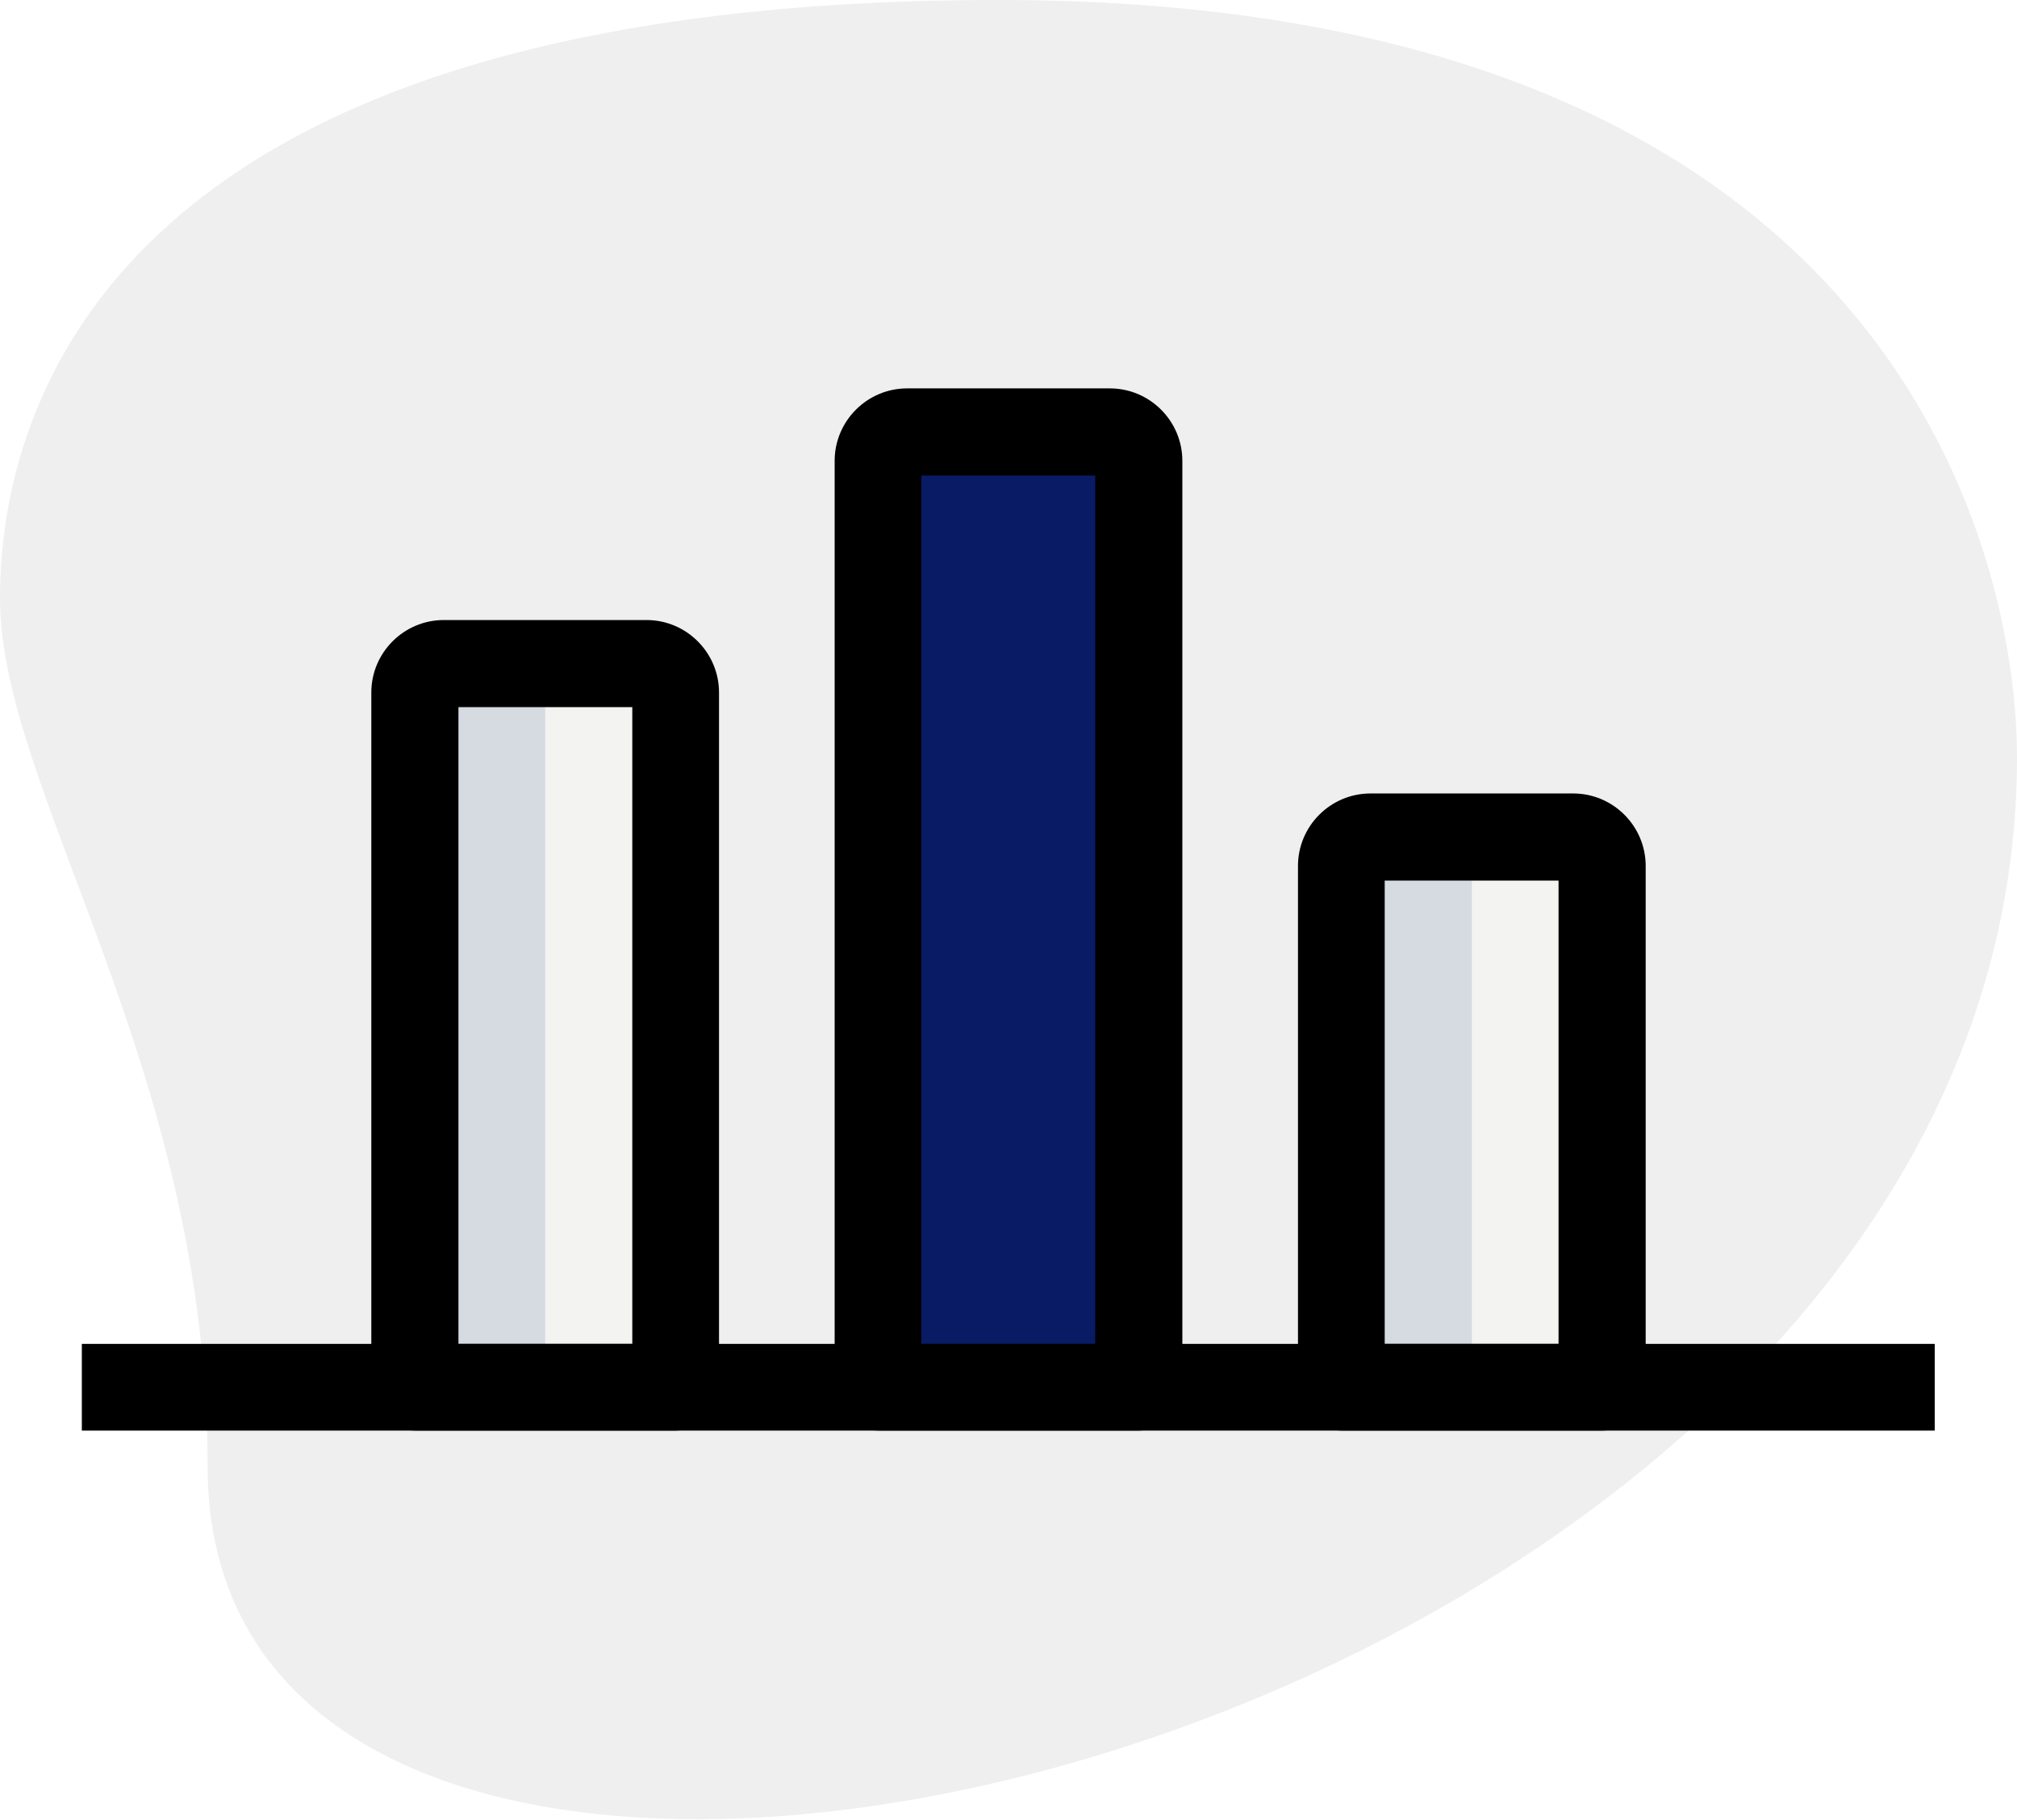
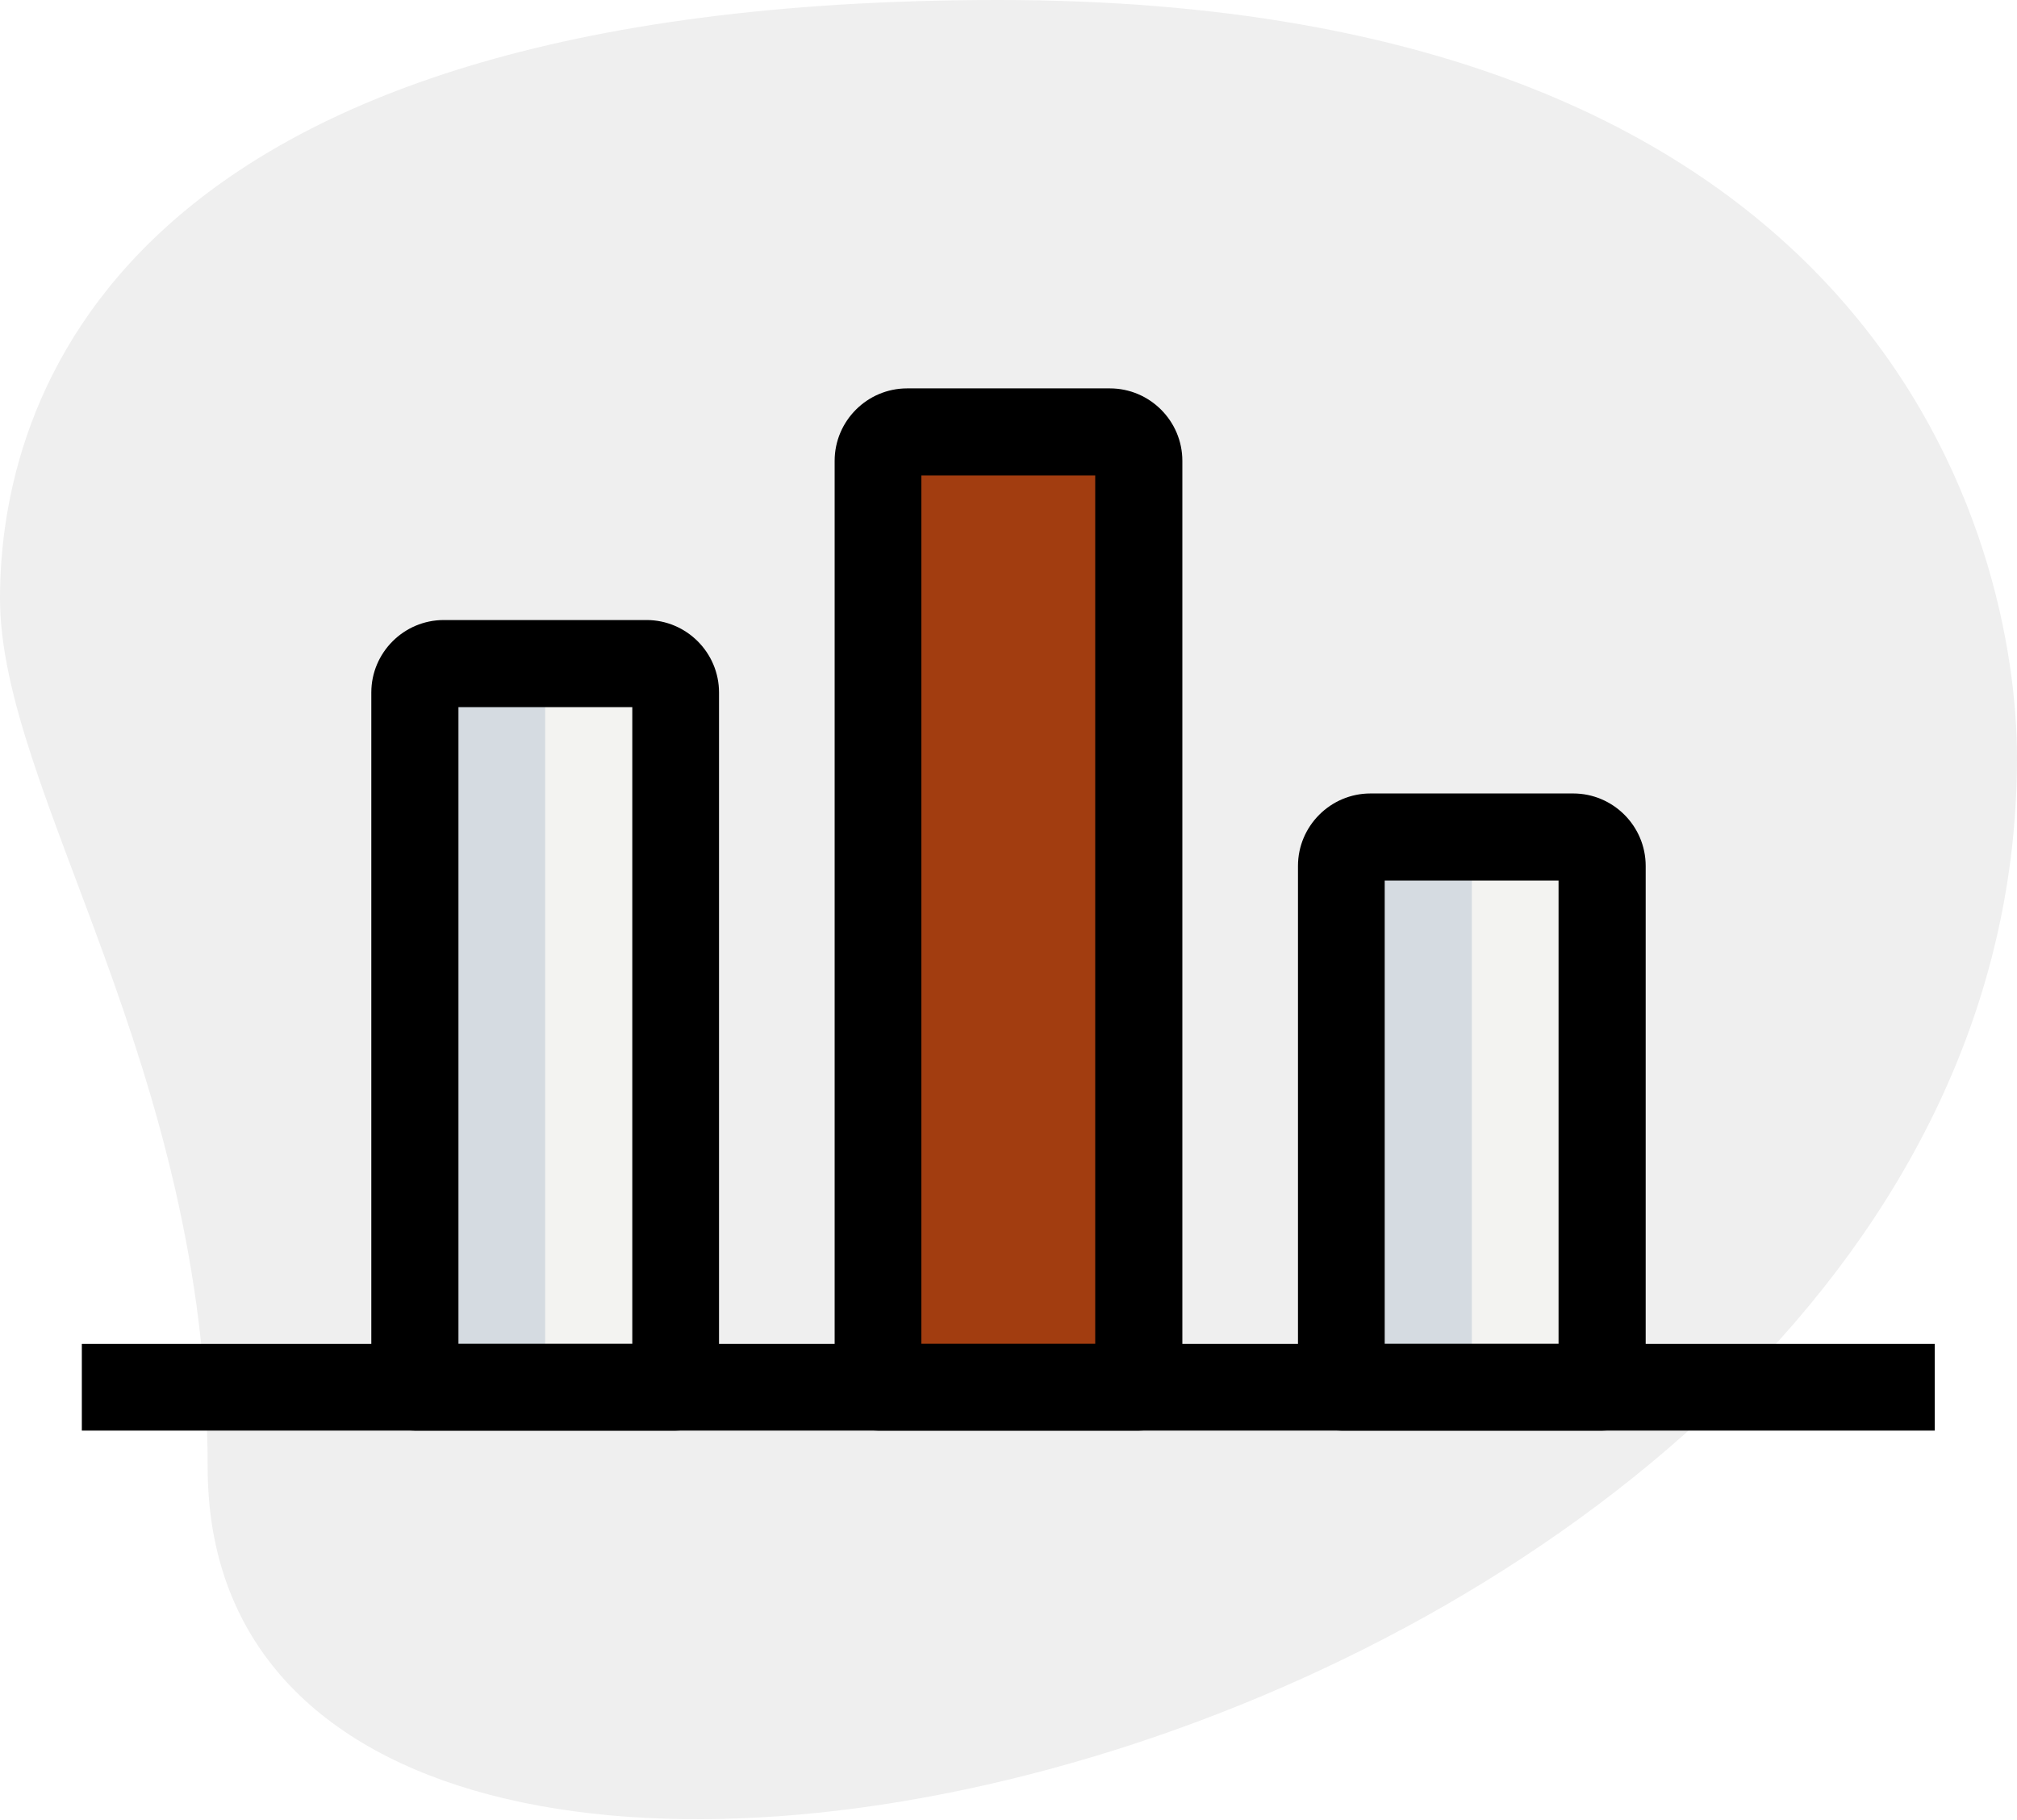
<svg xmlns="http://www.w3.org/2000/svg" width="495.4" height="446.9">
  <path fill="#efefef" d="M51 360.3C51 261.9 0 194.4 0 147S27.2 0 245.3 0s250.1 133.9 250.1 186.1C495.4 430.2 51 534.5 51 360.3z" />
  <path fill="#f3f3f1" d="M165.9 340.8h-64V170.1c0-3.9 3.2-7.1 7.1-7.1h49.8c3.9 0 7.1 3.2 7.1 7.1v170.7z" />
-   <path fill="#091b65" d="M279.7 340.8h-64V113.2c0-3.9 3.2-7.1 7.1-7.1h49.8c3.9 0 7.1 3.2 7.1 7.1v227.6z" />
+   <path fill="#a23d10" d="M279.7 340.8h-64V113.2c0-3.9 3.2-7.1 7.1-7.1h49.8c3.9 0 7.1 3.2 7.1 7.1v227.6z" />
  <path fill="#f3f3f1" d="M393.5 340.8h-64v-128c0-3.9 3.2-7.1 7.1-7.1h49.8c3.9 0 7.1 3.2 7.1 7.1v128z" />
  <path fill="#d5dbe1" d="M141 163h-32a7.13 7.13 0 0 0-7.1 7.1v170.7h32V170.1a7.13 7.13 0 0 1 7.1-7.1zm227.6 42.7h-32a7.13 7.13 0 0 0-7.1 7.1v128h32v-128c0-4 3.2-7.1 7.1-7.1z" />
  <path d="M20.1 330.1h455.1v21.3H20.1v-21.3z" />
  <path d="M165.9 351.4h-64c-5.9 0-10.7-4.8-10.7-10.7V170.1c0-9.8 8-17.8 17.8-17.8h49.8c9.8 0 17.8 8 17.8 17.8v170.7c0 5.9-4.8 10.6-10.7 10.6zm-53.3-21.3h42.7V173.7h-42.7v156.4zm167.1 21.3h-64c-5.9 0-10.7-4.8-10.7-10.7V113.2c0-9.8 8-17.8 17.8-17.8h49.8c9.8 0 17.8 8 17.8 17.8v227.6c0 5.9-4.8 10.6-10.7 10.6zm-53.3-21.3H269V116.8h-42.7v213.3zm167.1 21.3h-64c-5.9 0-10.7-4.8-10.7-10.7v-128c0-9.8 8-17.8 17.8-17.8h49.8c9.8 0 17.8 8 17.8 17.8v128c-.1 6-4.8 10.7-10.7 10.7zm-53.4-21.3h42.7V216.3h-42.7v113.8z" />
</svg>
